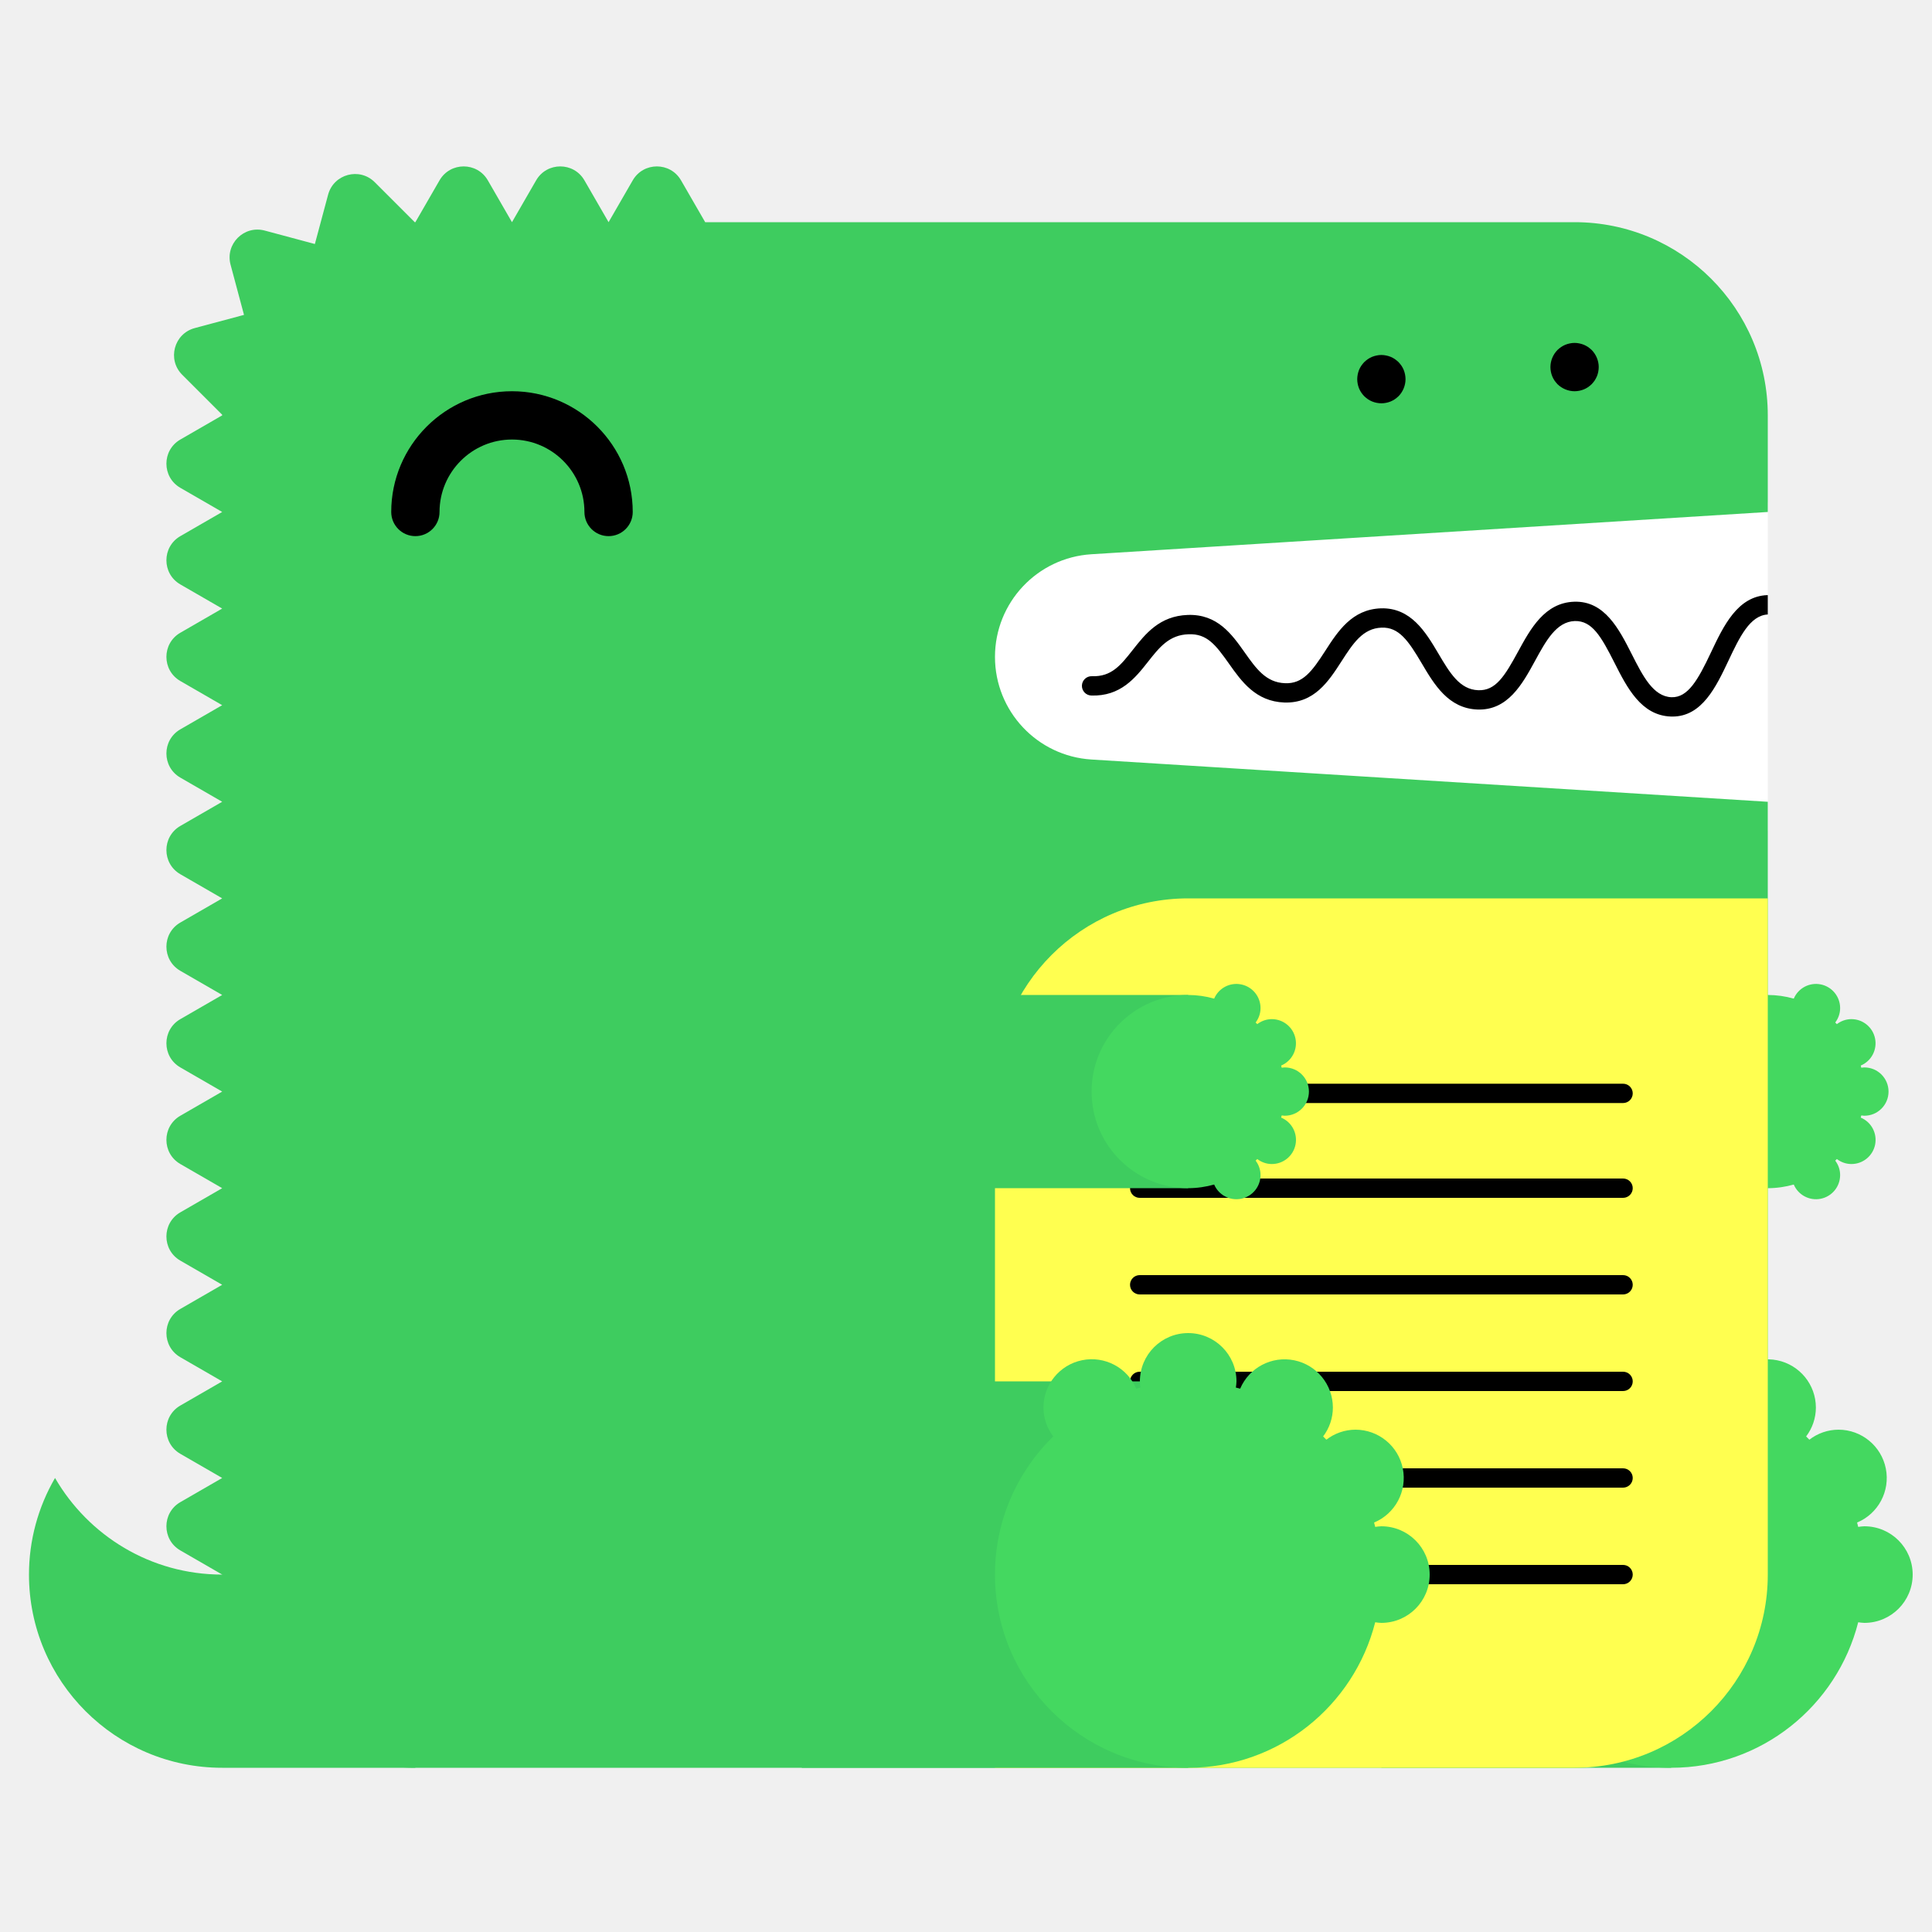
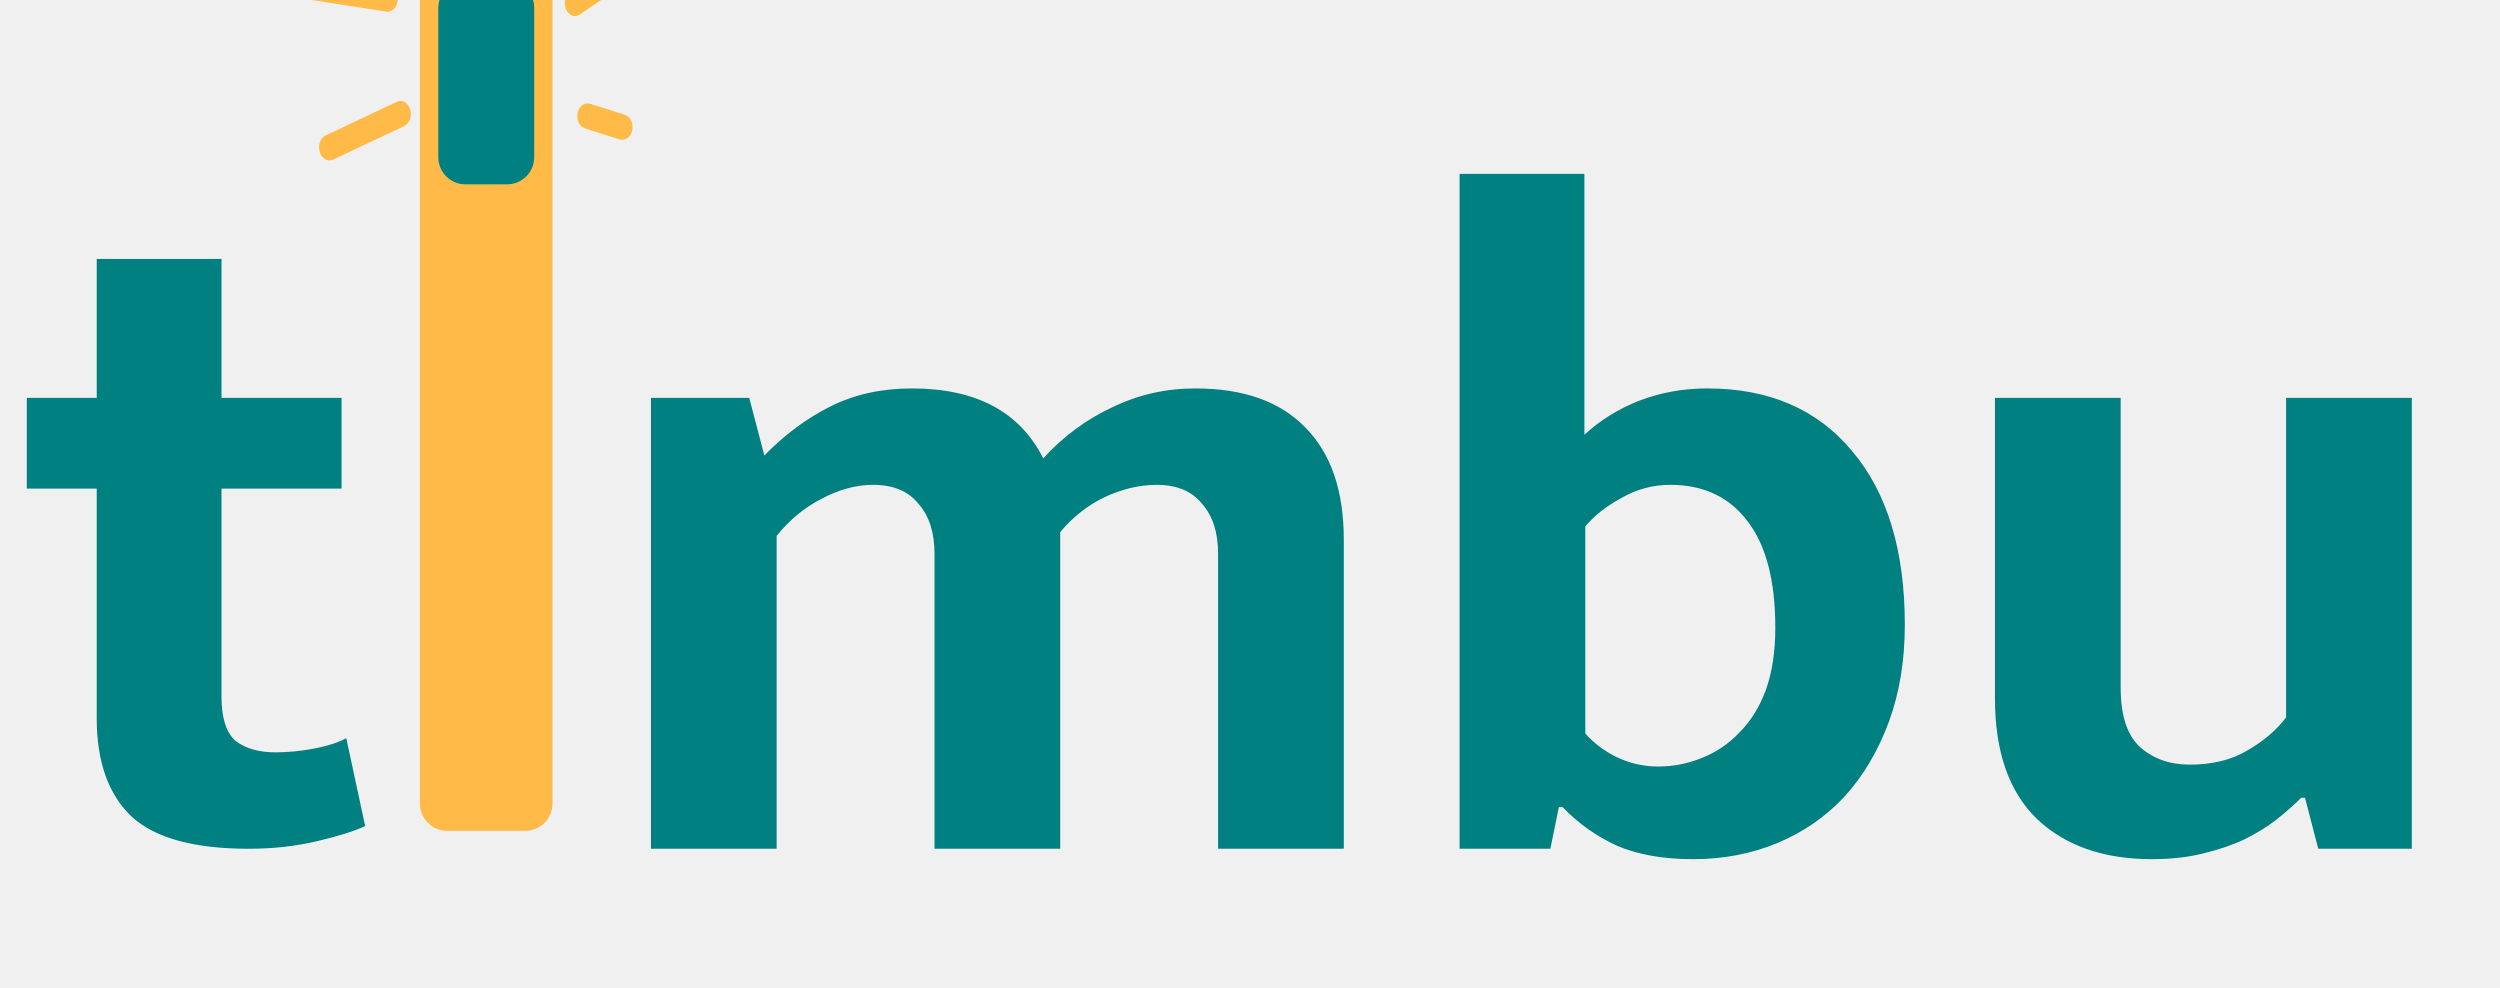
- <svg xmlns="http://www.w3.org/2000/svg" width="200" height="200" viewBox="0 0 200 200">
-   <g fill="none" fill-rule="evenodd">
-     <path fill="#FFF" d="M99 52h84v34H99z" />
-     <path d="M23 163c-7.398 0-13.843-4.027-17.303-10A19.886 19.886 0 0 0 3 163c0 11.046 8.954 20 20 20h20v-20H23z" fill="#3ECC5F" />
-     <path d="M112.98 57.376L183 53V43c0-11.046-8.954-20-20-20H73l-2.5-4.33c-1.112-1.925-3.889-1.925-5 0L63 23l-2.5-4.33c-1.111-1.925-3.889-1.925-5 0L53 23l-2.5-4.33c-1.111-1.925-3.889-1.925-5 0L43 23c-.022 0-.042.003-.065.003l-4.142-4.141c-1.57-1.571-4.252-.853-4.828 1.294l-1.369 5.104-5.192-1.392c-2.148-.575-4.111 1.389-3.535 3.536l1.39 5.193-5.102 1.367c-2.148.576-2.867 3.259-1.296 4.83l4.142 4.142c0 .021-.003.042-.003.064l-4.33 2.5c-1.925 1.111-1.925 3.889 0 5L23 53l-4.33 2.5c-1.925 1.111-1.925 3.889 0 5L23 63l-4.33 2.5c-1.925 1.111-1.925 3.889 0 5L23 73l-4.33 2.5c-1.925 1.111-1.925 3.889 0 5L23 83l-4.33 2.5c-1.925 1.111-1.925 3.889 0 5L23 93l-4.33 2.5c-1.925 1.111-1.925 3.889 0 5L23 103l-4.33 2.5c-1.925 1.111-1.925 3.889 0 5L23 113l-4.33 2.5c-1.925 1.111-1.925 3.889 0 5L23 123l-4.33 2.5c-1.925 1.111-1.925 3.889 0 5L23 133l-4.33 2.5c-1.925 1.111-1.925 3.889 0 5L23 143l-4.33 2.5c-1.925 1.111-1.925 3.889 0 5L23 153l-4.33 2.5c-1.925 1.111-1.925 3.889 0 5L23 163c0 11.046 8.954 20 20 20h120c11.046 0 20-8.954 20-20V83l-70.02-4.376A10.645 10.645 0 0 1 103 68c0-5.621 4.37-10.273 9.98-10.624" fill="#3ECC5F" />
-     <path fill="#3ECC5F" d="M143 183h30v-40h-30z" />
-     <path d="M193 158c-.219 0-.428.037-.639.064-.038-.15-.074-.301-.116-.451A5 5 0 0 0 190.32 148a4.96 4.96 0 0 0-3.016 1.036 26.531 26.531 0 0 0-.335-.336 4.955 4.955 0 0 0 1.011-2.987 5 5 0 0 0-9.599-1.959c-.148-.042-.297-.077-.445-.115.027-.211.064-.42.064-.639a5 5 0 0 0-5-5 5 5 0 0 0-5 5c0 .219.037.428.064.639-.148.038-.297.073-.445.115a4.998 4.998 0 0 0-9.599 1.959c0 1.125.384 2.151 1.011 2.987-3.717 3.632-6.031 8.693-6.031 14.3 0 11.046 8.954 20 20 20 9.339 0 17.16-6.41 19.361-15.064.211.027.42.064.639.064a5 5 0 0 0 5-5 5 5 0 0 0-5-5" fill="#44D860" />
-     <path fill="#3ECC5F" d="M153 123h30v-20h-30z" />
-     <path d="M193 115.5a2.5 2.5 0 1 0 0-5c-.109 0-.214.019-.319.032-.02-.075-.037-.15-.058-.225a2.501 2.501 0 0 0-.963-4.807c-.569 0-1.088.197-1.508.518a6.653 6.653 0 0 0-.168-.168c.314-.417.506-.931.506-1.494a2.5 2.5 0 0 0-4.8-.979A9.987 9.987 0 0 0 183 103c-5.522 0-10 4.478-10 10s4.478 10 10 10c.934 0 1.833-.138 2.69-.377a2.5 2.5 0 0 0 4.8-.979c0-.563-.192-1.077-.506-1.494.057-.055.113-.111.168-.168.42.321.939.518 1.508.518a2.5 2.5 0 0 0 .963-4.807c.021-.074.038-.15.058-.225.105.013.21.032.319.032" fill="#44D860" />
-     <path d="M63 55.5a2.5 2.5 0 0 1-2.5-2.5c0-4.136-3.364-7.5-7.5-7.5s-7.5 3.364-7.5 7.5a2.5 2.5 0 1 1-5 0c0-6.893 5.607-12.5 12.5-12.5S65.5 46.107 65.5 53a2.5 2.5 0 0 1-2.5 2.5" fill="#000" />
-     <path d="M103 183h60c11.046 0 20-8.954 20-20V93h-60c-11.046 0-20 8.954-20 20v70z" fill="#FFFF50" />
-     <path d="M168.02 124h-50.04a1 1 0 1 1 0-2h50.04a1 1 0 1 1 0 2m0 20h-50.04a1 1 0 1 1 0-2h50.04a1 1 0 1 1 0 2m0 20h-50.04a1 1 0 1 1 0-2h50.04a1 1 0 1 1 0 2m0-49.814h-50.04a1 1 0 1 1 0-2h50.04a1 1 0 1 1 0 2m0 19.814h-50.04a1 1 0 1 1 0-2h50.04a1 1 0 1 1 0 2m0 20h-50.04a1 1 0 1 1 0-2h50.04a1 1 0 1 1 0 2M183 61.611c-.012 0-.022-.006-.034-.005-3.09.105-4.552 3.196-5.842 5.923-1.346 2.85-2.387 4.703-4.093 4.647-1.889-.068-2.969-2.202-4.113-4.46-1.314-2.594-2.814-5.536-5.963-5.426-3.046.104-4.513 2.794-5.807 5.167-1.377 2.528-2.314 4.065-4.121 3.994-1.927-.07-2.951-1.805-4.136-3.813-1.321-2.236-2.848-4.75-5.936-4.664-2.994.103-4.465 2.385-5.763 4.4-1.373 2.13-2.335 3.428-4.165 3.351-1.973-.07-2.992-1.51-4.171-3.177-1.324-1.873-2.816-3.993-5.895-3.89-2.928.1-4.399 1.97-5.696 3.618-1.232 1.564-2.194 2.802-4.229 2.724a1 1 0 0 0-.072 2c3.017.101 4.545-1.8 5.872-3.487 1.177-1.496 2.193-2.787 4.193-2.855 1.926-.082 2.829 1.115 4.195 3.045 1.297 1.834 2.769 3.914 5.731 4.021 3.103.104 4.596-2.215 5.918-4.267 1.182-1.834 2.202-3.417 4.15-3.484 1.793-.067 2.769 1.35 4.145 3.681 1.297 2.197 2.766 4.686 5.787 4.796 3.125.108 4.634-2.62 5.949-5.035 1.139-2.088 2.214-4.06 4.119-4.126 1.793-.042 2.728 1.595 4.111 4.33 1.292 2.553 2.757 5.445 5.825 5.556l.169.003c3.064 0 4.518-3.075 5.805-5.794 1.139-2.41 2.217-4.68 4.067-4.773v-2z" fill="#000" />
-     <path fill="#3ECC5F" d="M83 183h40v-40H83z" />
-     <path d="M143 158c-.219 0-.428.037-.639.064-.038-.15-.074-.301-.116-.451A5 5 0 0 0 140.32 148a4.96 4.96 0 0 0-3.016 1.036 26.531 26.531 0 0 0-.335-.336 4.955 4.955 0 0 0 1.011-2.987 5 5 0 0 0-9.599-1.959c-.148-.042-.297-.077-.445-.115.027-.211.064-.42.064-.639a5 5 0 0 0-5-5 5 5 0 0 0-5 5c0 .219.037.428.064.639-.148.038-.297.073-.445.115a4.998 4.998 0 0 0-9.599 1.959c0 1.125.384 2.151 1.011 2.987-3.717 3.632-6.031 8.693-6.031 14.3 0 11.046 8.954 20 20 20 9.339 0 17.16-6.41 19.361-15.064.211.027.42.064.639.064a5 5 0 0 0 5-5 5 5 0 0 0-5-5" fill="#44D860" />
-     <path fill="#3ECC5F" d="M83 123h40v-20H83z" />
-     <path d="M133 115.5a2.5 2.5 0 1 0 0-5c-.109 0-.214.019-.319.032-.02-.075-.037-.15-.058-.225a2.501 2.501 0 0 0-.963-4.807c-.569 0-1.088.197-1.508.518a6.653 6.653 0 0 0-.168-.168c.314-.417.506-.931.506-1.494a2.5 2.5 0 0 0-4.8-.979A9.987 9.987 0 0 0 123 103c-5.522 0-10 4.478-10 10s4.478 10 10 10c.934 0 1.833-.138 2.69-.377a2.5 2.5 0 0 0 4.8-.979c0-.563-.192-1.077-.506-1.494.057-.055.113-.111.168-.168.42.321.939.518 1.508.518a2.5 2.5 0 0 0 .963-4.807c.021-.074.038-.15.058-.225.105.013.21.032.319.032" fill="#44D860" />
-     <path d="M143 41.75c-.16 0-.33-.02-.49-.05a2.52 2.52 0 0 1-.47-.14c-.15-.06-.29-.14-.431-.23-.13-.09-.259-.2-.38-.31-.109-.12-.219-.24-.309-.38s-.17-.28-.231-.43a2.619 2.619 0 0 1-.189-.96c0-.16.02-.33.05-.49.03-.16.08-.31.139-.47.061-.15.141-.29.231-.43.09-.13.2-.26.309-.38.121-.11.25-.22.38-.31.141-.09.281-.17.431-.23.149-.06.31-.11.47-.14.32-.07.65-.07.98 0 .159.03.32.08.47.14.149.06.29.14.43.23.13.09.259.2.38.31.11.12.22.25.31.38.09.14.17.28.23.43.06.16.11.31.14.47.029.16.05.33.05.49 0 .66-.271 1.31-.73 1.77-.121.11-.25.22-.38.31-.14.09-.281.17-.43.23a2.565 2.565 0 0 1-.96.19m20-1.25c-.66 0-1.3-.27-1.771-.73a3.802 3.802 0 0 1-.309-.38c-.09-.14-.17-.28-.231-.43a2.619 2.619 0 0 1-.189-.96c0-.66.27-1.3.729-1.77.121-.11.25-.22.38-.31.141-.09.281-.17.431-.23.149-.06.31-.11.47-.14.32-.07.66-.07.98 0 .159.03.32.08.47.14.149.06.29.14.43.23.13.09.259.2.38.31.459.47.73 1.11.73 1.77 0 .16-.021.33-.05.49-.03.16-.08.32-.14.47-.07.15-.14.29-.23.43-.09.13-.2.26-.31.38-.121.11-.25.22-.38.31-.14.09-.281.17-.43.23a2.565 2.565 0 0 1-.96.19" fill="#000" />
+ <svg xmlns="http://www.w3.org/2000/svg" width="81" height="32" viewBox="0 0 81 32" fill="none">
+   <g clip-path="url(#clip0_133_103)">
+     <path d="M11.066 15.831H7.176V22.569C7.176 23.263 7.33 23.743 7.636 24.009C7.963 24.254 8.391 24.376 8.922 24.376C9.331 24.376 9.749 24.335 10.178 24.254C10.607 24.172 10.954 24.06 11.219 23.917L11.832 26.765C11.485 26.928 10.964 27.092 10.27 27.255C9.576 27.418 8.841 27.5 8.065 27.5C6.288 27.5 5.022 27.153 4.267 26.459C3.512 25.744 3.134 24.682 3.134 23.274V15.831H0.868V12.891H3.134V8.389H7.176V12.891H11.066V15.831ZM25.163 27.5H21.09V12.891H24.275L24.765 14.759C25.419 14.086 26.133 13.555 26.909 13.167C27.685 12.779 28.563 12.585 29.543 12.585C31.625 12.585 33.044 13.341 33.8 14.851C34.453 14.137 35.199 13.585 36.036 13.198C36.873 12.789 37.771 12.585 38.731 12.585C40.282 12.585 41.467 13.004 42.283 13.841C43.12 14.678 43.539 15.893 43.539 17.485V27.5H39.466V17.945C39.466 17.25 39.292 16.709 38.945 16.322C38.618 15.913 38.129 15.709 37.475 15.709C36.924 15.709 36.362 15.842 35.791 16.107C35.239 16.372 34.76 16.75 34.351 17.24V27.5H30.278V17.945C30.278 17.25 30.104 16.709 29.757 16.322C29.431 15.913 28.941 15.709 28.287 15.709C27.736 15.709 27.174 15.862 26.603 16.168C26.052 16.454 25.572 16.852 25.163 17.363V27.5ZM61.716 20.242C61.716 21.405 61.543 22.457 61.196 23.396C60.848 24.335 60.369 25.142 59.756 25.816C59.144 26.469 58.419 26.969 57.582 27.316C56.745 27.663 55.836 27.837 54.856 27.837C53.896 27.837 53.08 27.694 52.406 27.408C51.732 27.102 51.14 26.683 50.63 26.152H50.507L50.231 27.5H47.291V5.633H51.334V14.086C51.844 13.616 52.436 13.249 53.11 12.983C53.804 12.718 54.539 12.585 55.315 12.585C57.316 12.585 58.878 13.259 60.001 14.606C61.145 15.954 61.716 17.832 61.716 20.242ZM57.52 20.334C57.52 18.823 57.224 17.679 56.632 16.903C56.04 16.107 55.203 15.709 54.121 15.709C53.549 15.709 53.018 15.852 52.528 16.138C52.038 16.403 51.65 16.709 51.364 17.056V23.764C51.63 24.07 51.967 24.325 52.375 24.529C52.804 24.733 53.253 24.835 53.723 24.835C54.213 24.835 54.682 24.744 55.132 24.56C55.601 24.376 56.01 24.101 56.357 23.733C56.724 23.366 57.01 22.906 57.214 22.355C57.418 21.783 57.52 21.109 57.52 20.334ZM74.07 12.891H78.143V27.5H75.111L74.682 25.846H74.559C74.335 26.071 74.07 26.306 73.763 26.551C73.477 26.775 73.13 26.99 72.722 27.194C72.334 27.378 71.885 27.531 71.374 27.653C70.884 27.776 70.333 27.837 69.721 27.837C68.148 27.837 66.903 27.398 65.984 26.52C65.086 25.642 64.637 24.346 64.637 22.63V12.891H68.71V22.294C68.71 23.172 68.914 23.804 69.323 24.192C69.751 24.58 70.292 24.774 70.946 24.774C71.681 24.774 72.303 24.621 72.814 24.315C73.345 24.009 73.763 23.651 74.07 23.243V12.891Z" fill="#008080" />
+     <rect x="13.607" y="-1.228" width="4.293" height="28.146" rx="0.878" fill="#FFBA48" />
+     <rect x="14.201" y="-0.62" width="3.107" height="6.592" rx="0.878" fill="#008080" />
+     <path d="M20.28 4.503C20.219 4.531 20.151 4.538 20.083 4.517L18.954 4.16C18.777 4.105 18.67 3.881 18.715 3.66C18.759 3.44 18.939 3.307 19.116 3.362L20.245 3.718C20.422 3.774 20.529 3.998 20.484 4.218C20.456 4.354 20.378 4.457 20.28 4.503L20.28 4.503Z" fill="#FFBA48" />
+     <path d="M13.1 4.083L10.787 5.174C10.616 5.255 10.424 5.139 10.359 4.926C10.295 4.714 10.378 4.468 10.549 4.388L12.862 3.296C13.032 3.216 13.225 3.331 13.289 3.544C13.354 3.757 13.27 4.003 13.1 4.083Z" fill="#FFBA48" />
+     <path d="M12.675 0.354C12.627 0.377 12.573 0.386 12.518 0.377L10.013 -0.014C9.833 -0.042 9.704 -0.247 9.727 -0.473C9.749 -0.699 9.914 -0.858 10.095 -0.83L12.6 -0.439C12.78 -0.411 12.909 -0.206 12.886 0.02C12.87 0.177 12.786 0.302 12.675 0.354L12.675 0.354Z" fill="#FFBA48" />
+     <path d="M18.745 0.493C18.594 0.565 18.419 0.488 18.34 0.305C18.253 0.105 18.311 -0.145 18.471 -0.253L20.919 -1.92C21.079 -2.03 21.279 -1.955 21.366 -1.756C21.453 -1.556 21.395 -1.306 21.235 -1.198L18.787 0.469C18.773 0.479 18.76 0.486 18.745 0.493L18.745 0.493Z" fill="#FFBA48" />
  </g>
+   <defs>
+     <clipPath id="clip0_133_103">
+       <rect x="0.5" width="80" height="32" rx="4.87" fill="white" />
+     </clipPath>
+   </defs>
</svg>
